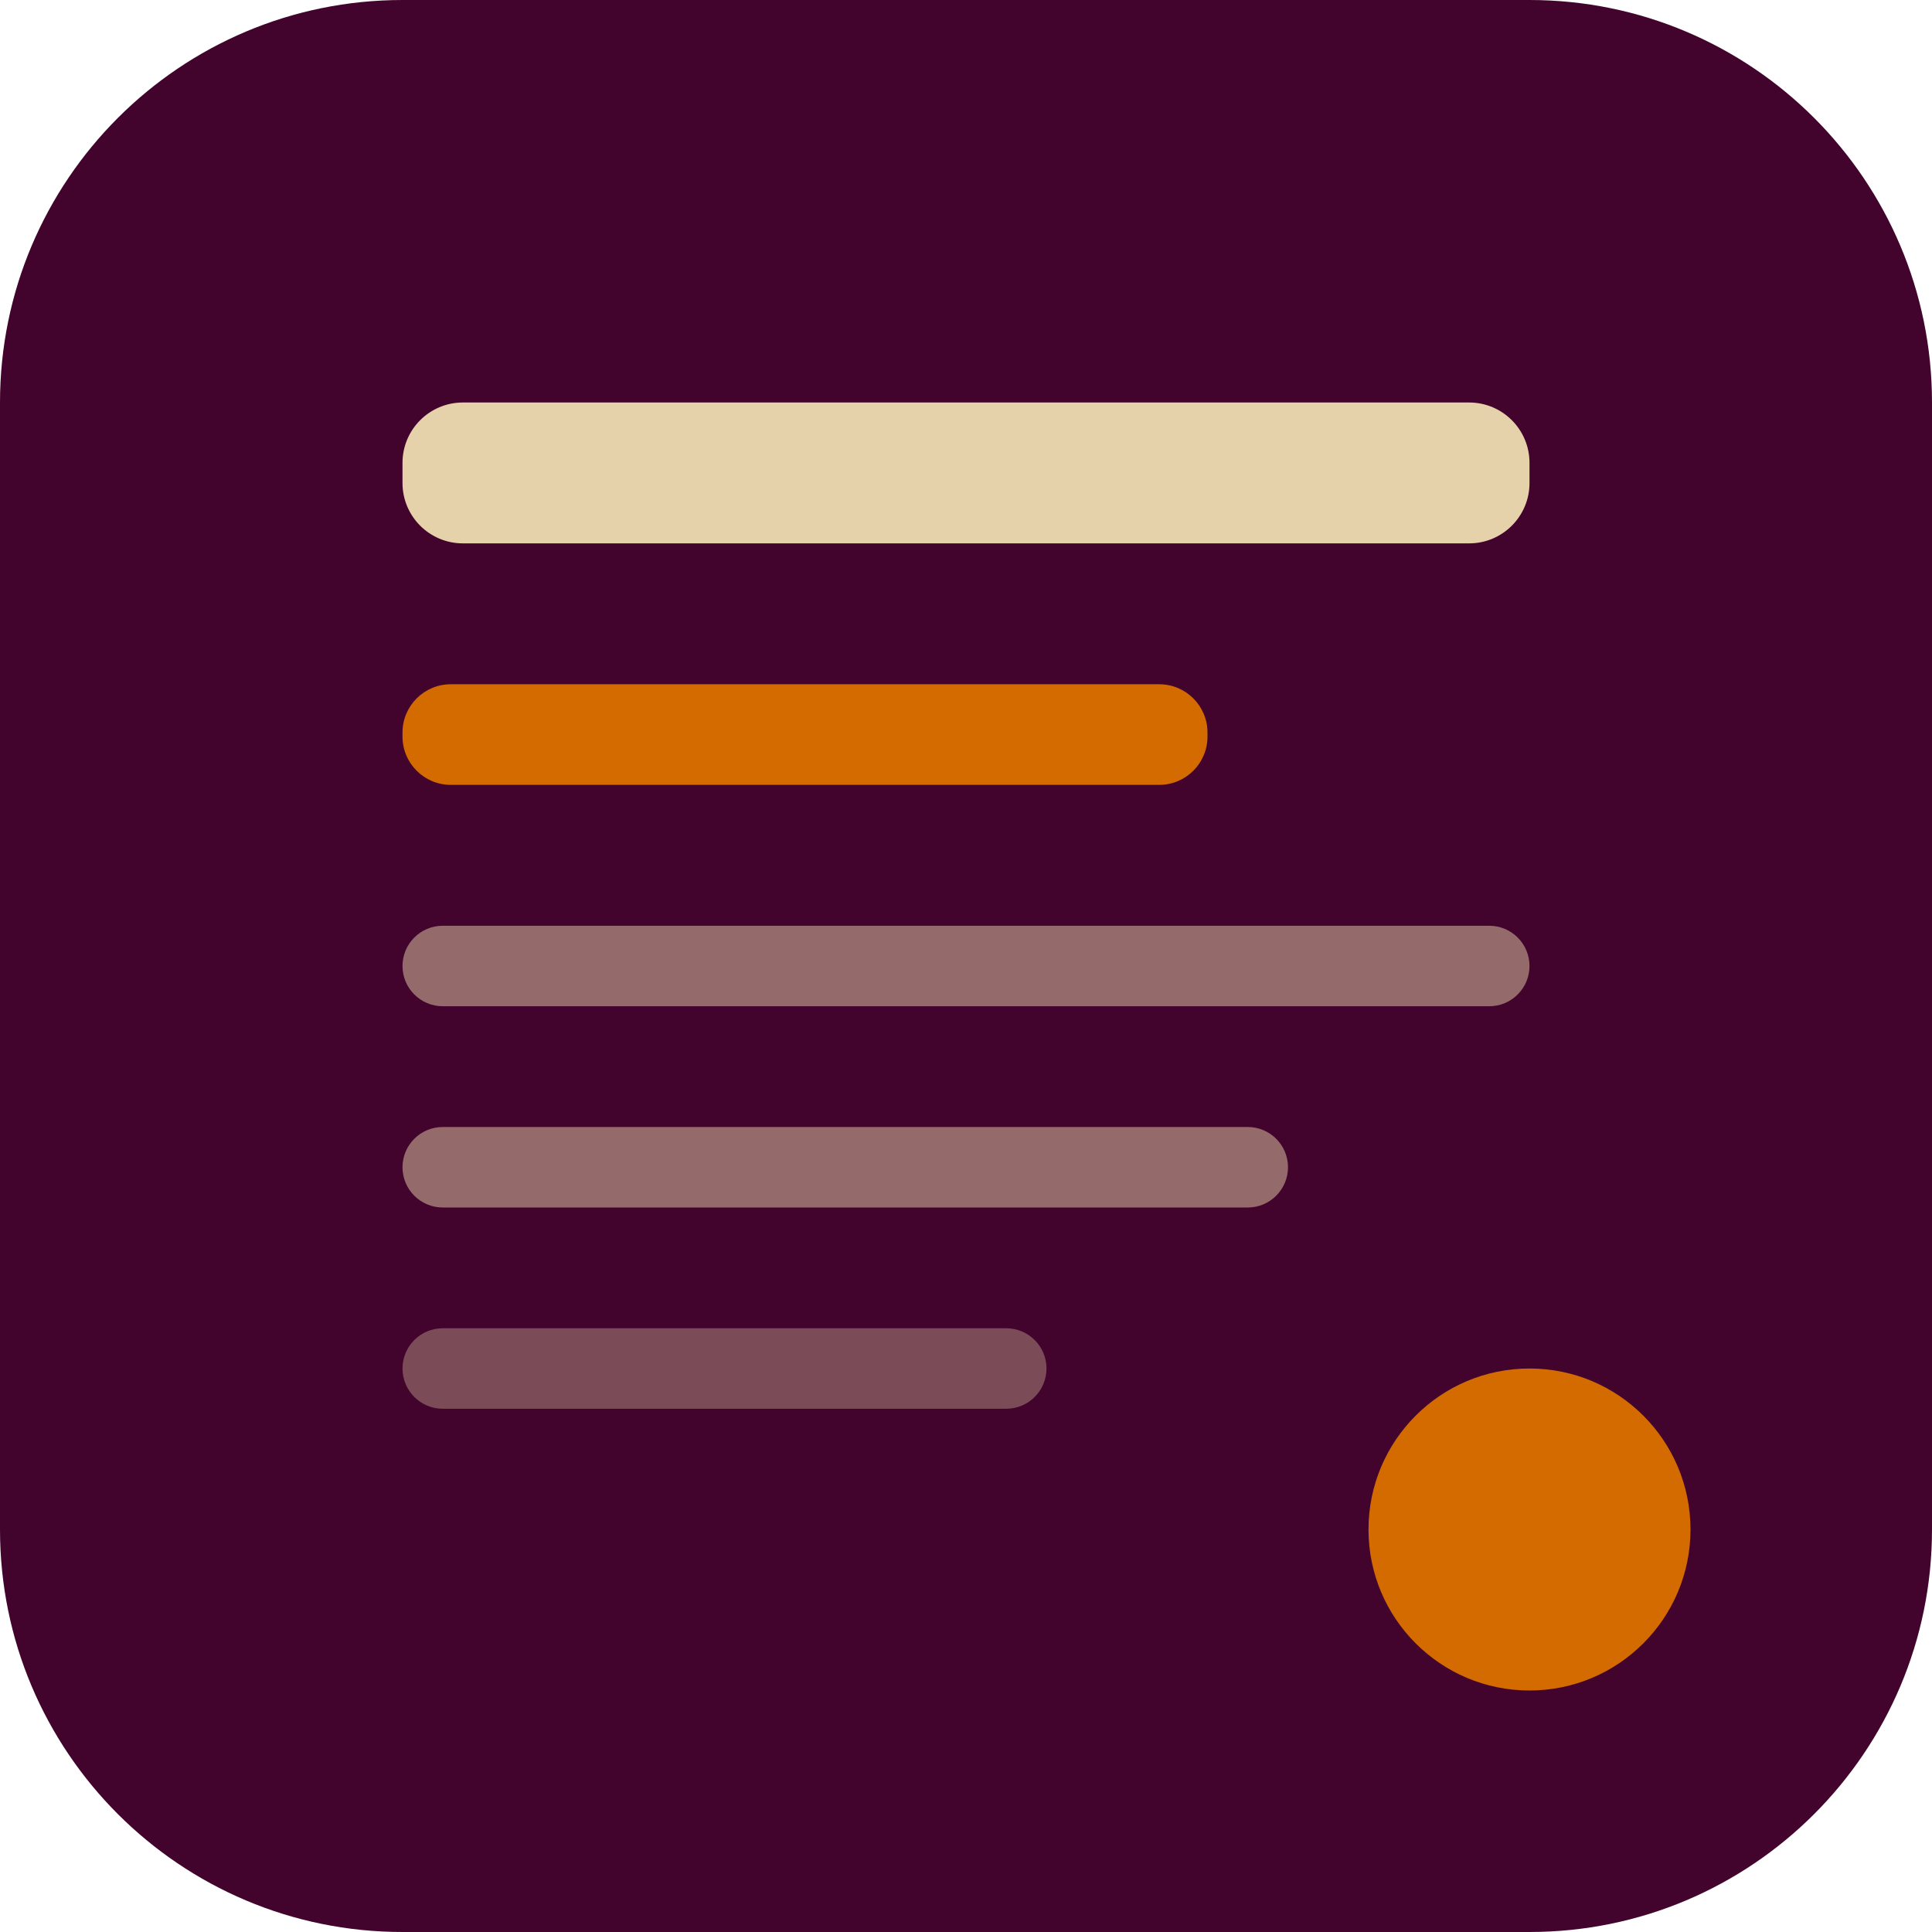
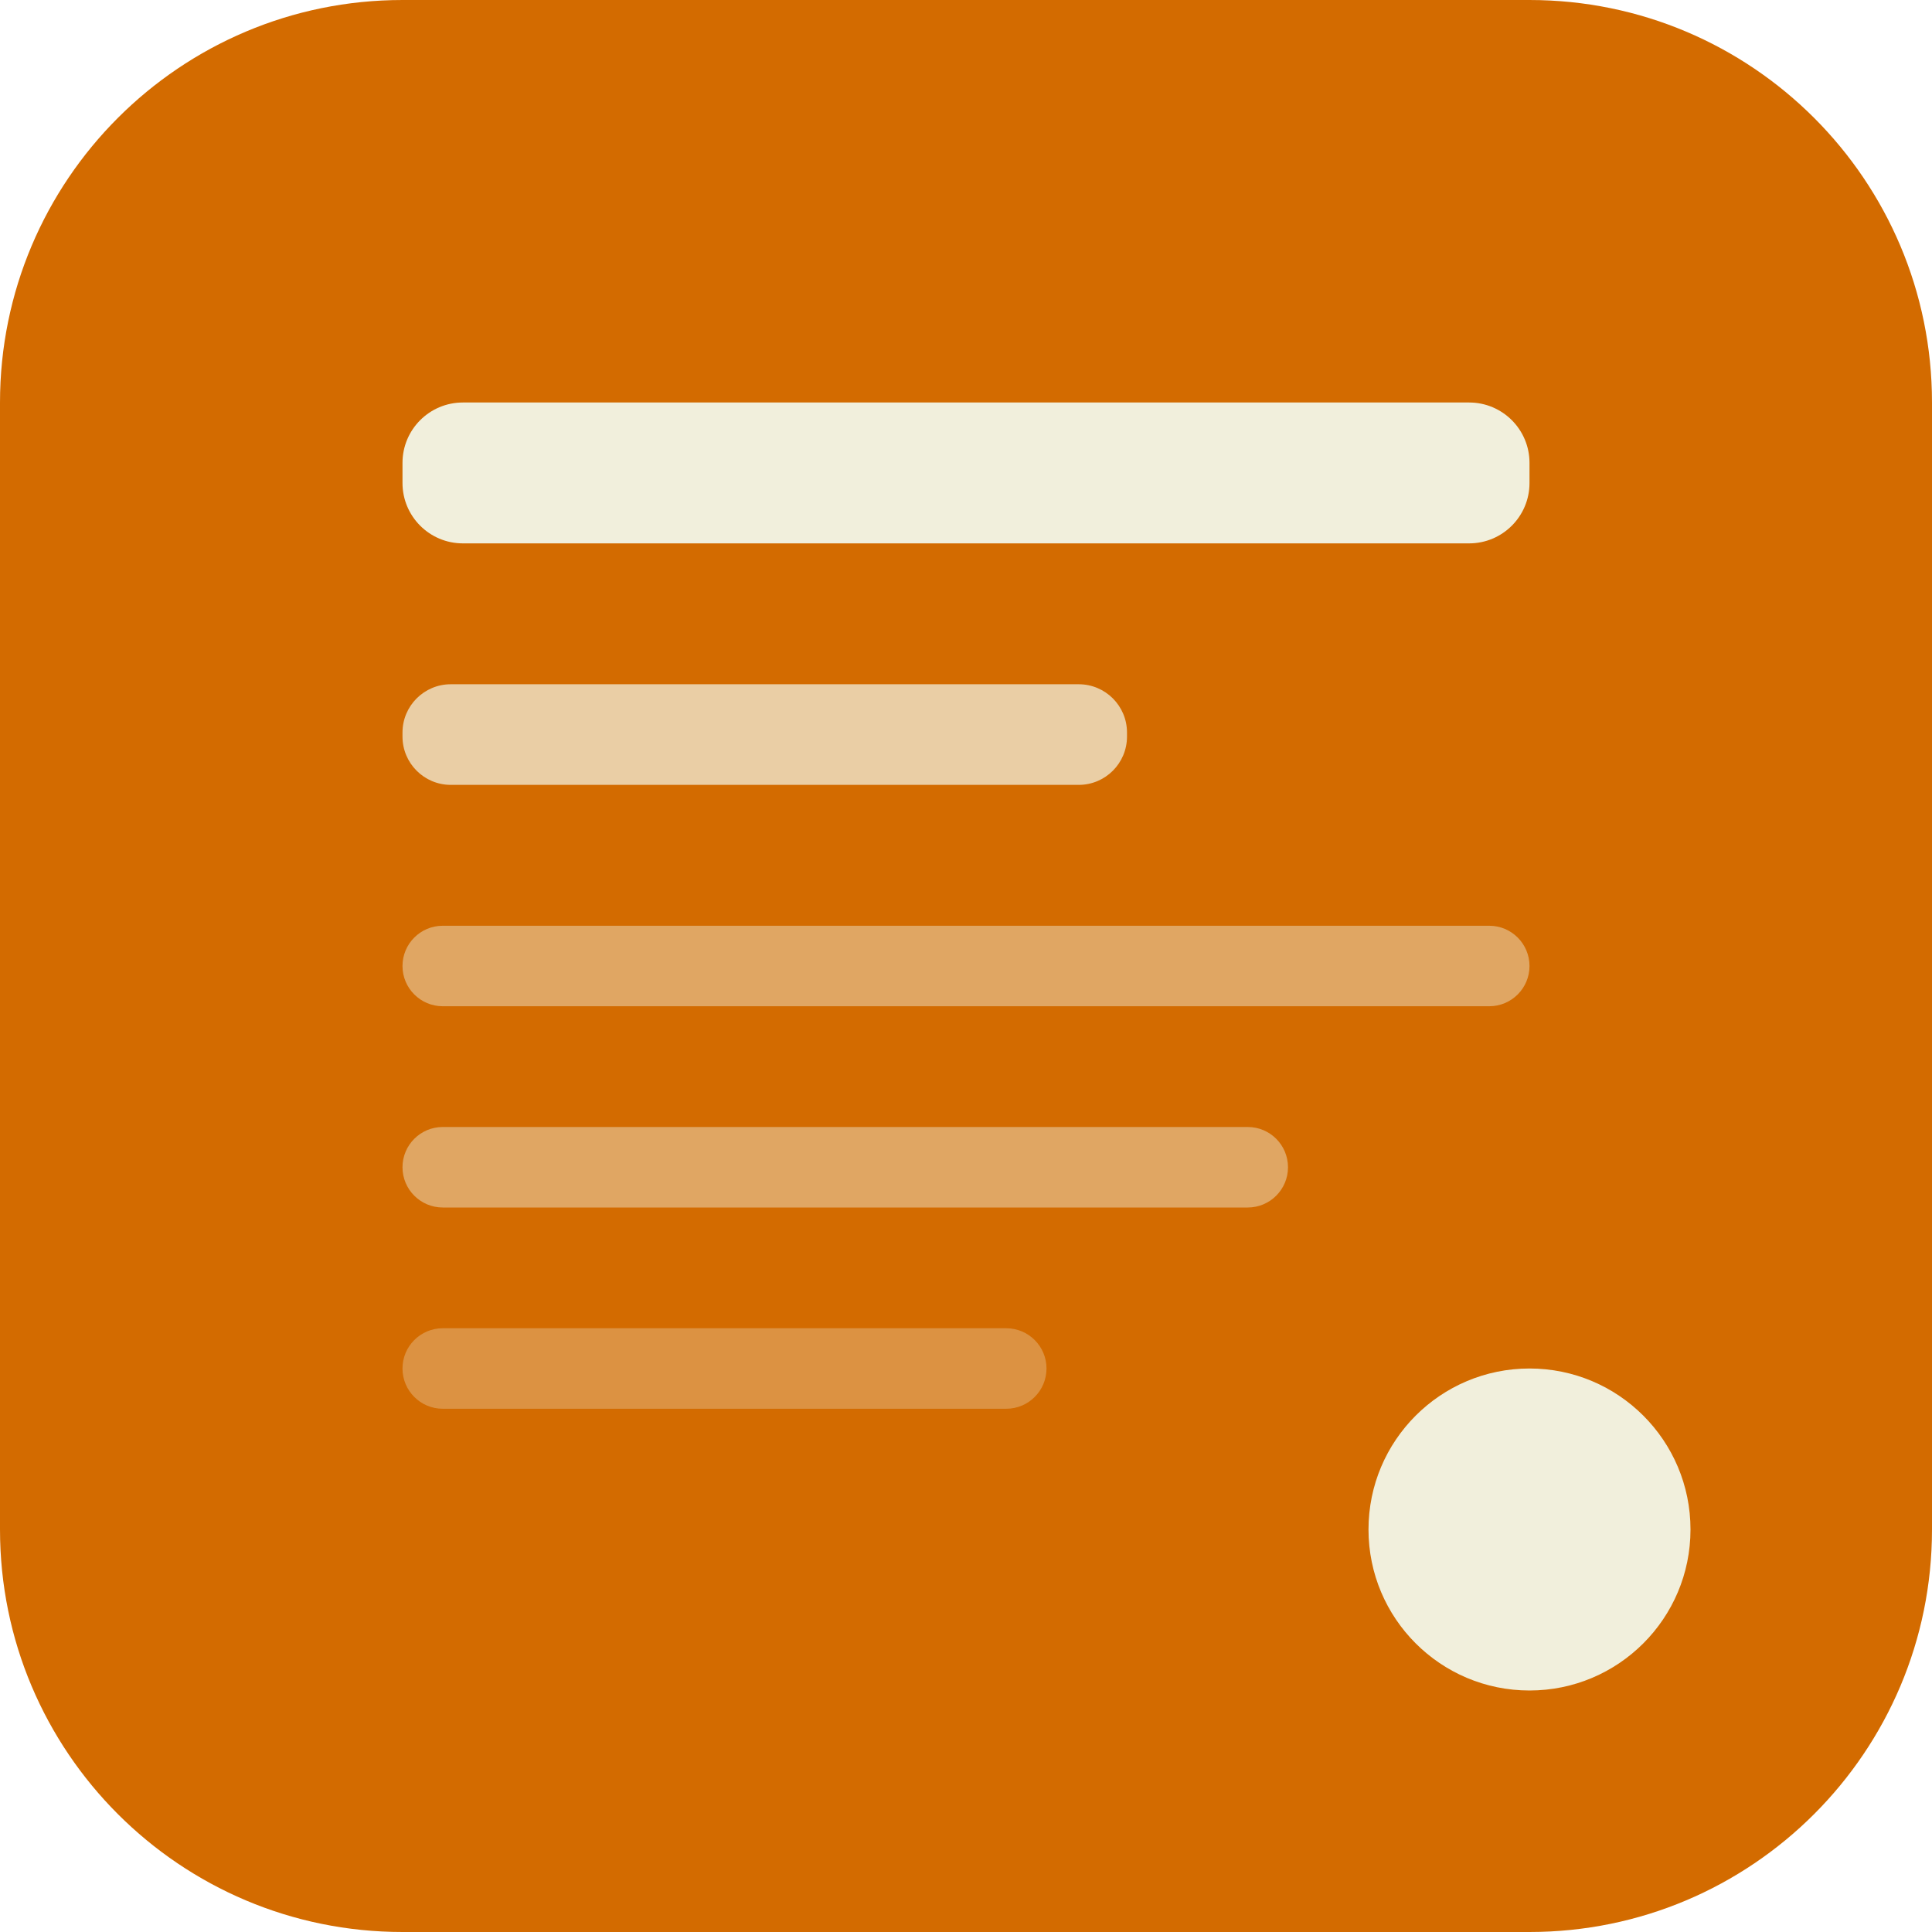
<svg xmlns="http://www.w3.org/2000/svg" viewBox="0 0 48 48" fill="none">
-   <rect width="48" height="48" rx="10" fill="#42032C" />
-   <rect x="10" y="10" width="28" height="3.5" rx="1.5" fill="#E6D2AA" />
-   <rect x="10" y="17" width="20" height="2.5" rx="1.2" fill="#D36B00" />
-   <rect x="10" y="23" width="28" height="2" rx="1" fill="rgba(230,210,170,0.5)" />
-   <rect x="10" y="28" width="22" height="2" rx="1" fill="rgba(230,210,170,0.5)" />
-   <rect x="10" y="33" width="16" height="2" rx="1" fill="rgba(230,210,170,0.35)" />
-   <circle cx="38" cy="38" r="4" fill="#D36B00" />
+   <rect width="48" height="48" rx="10" fill="#D36B00" />
+   <rect x="10" y="10" width="28" height="3.5" rx="1.5" fill="#F1EFDC" />
+   <rect x="10" y="17" width="18" height="2.5" rx="1.2" fill="rgba(241,239,220,0.75)" />
+   <rect x="10" y="23" width="28" height="2" rx="1" fill="rgba(241,239,220,0.45)" />
+   <rect x="10" y="28" width="22" height="2" rx="1" fill="rgba(241,239,220,0.45)" />
+   <rect x="10" y="33" width="16" height="2" rx="1" fill="rgba(241,239,220,0.30)" />
+   <circle cx="38" cy="38" r="4" fill="#F1EFDC" />
</svg>
